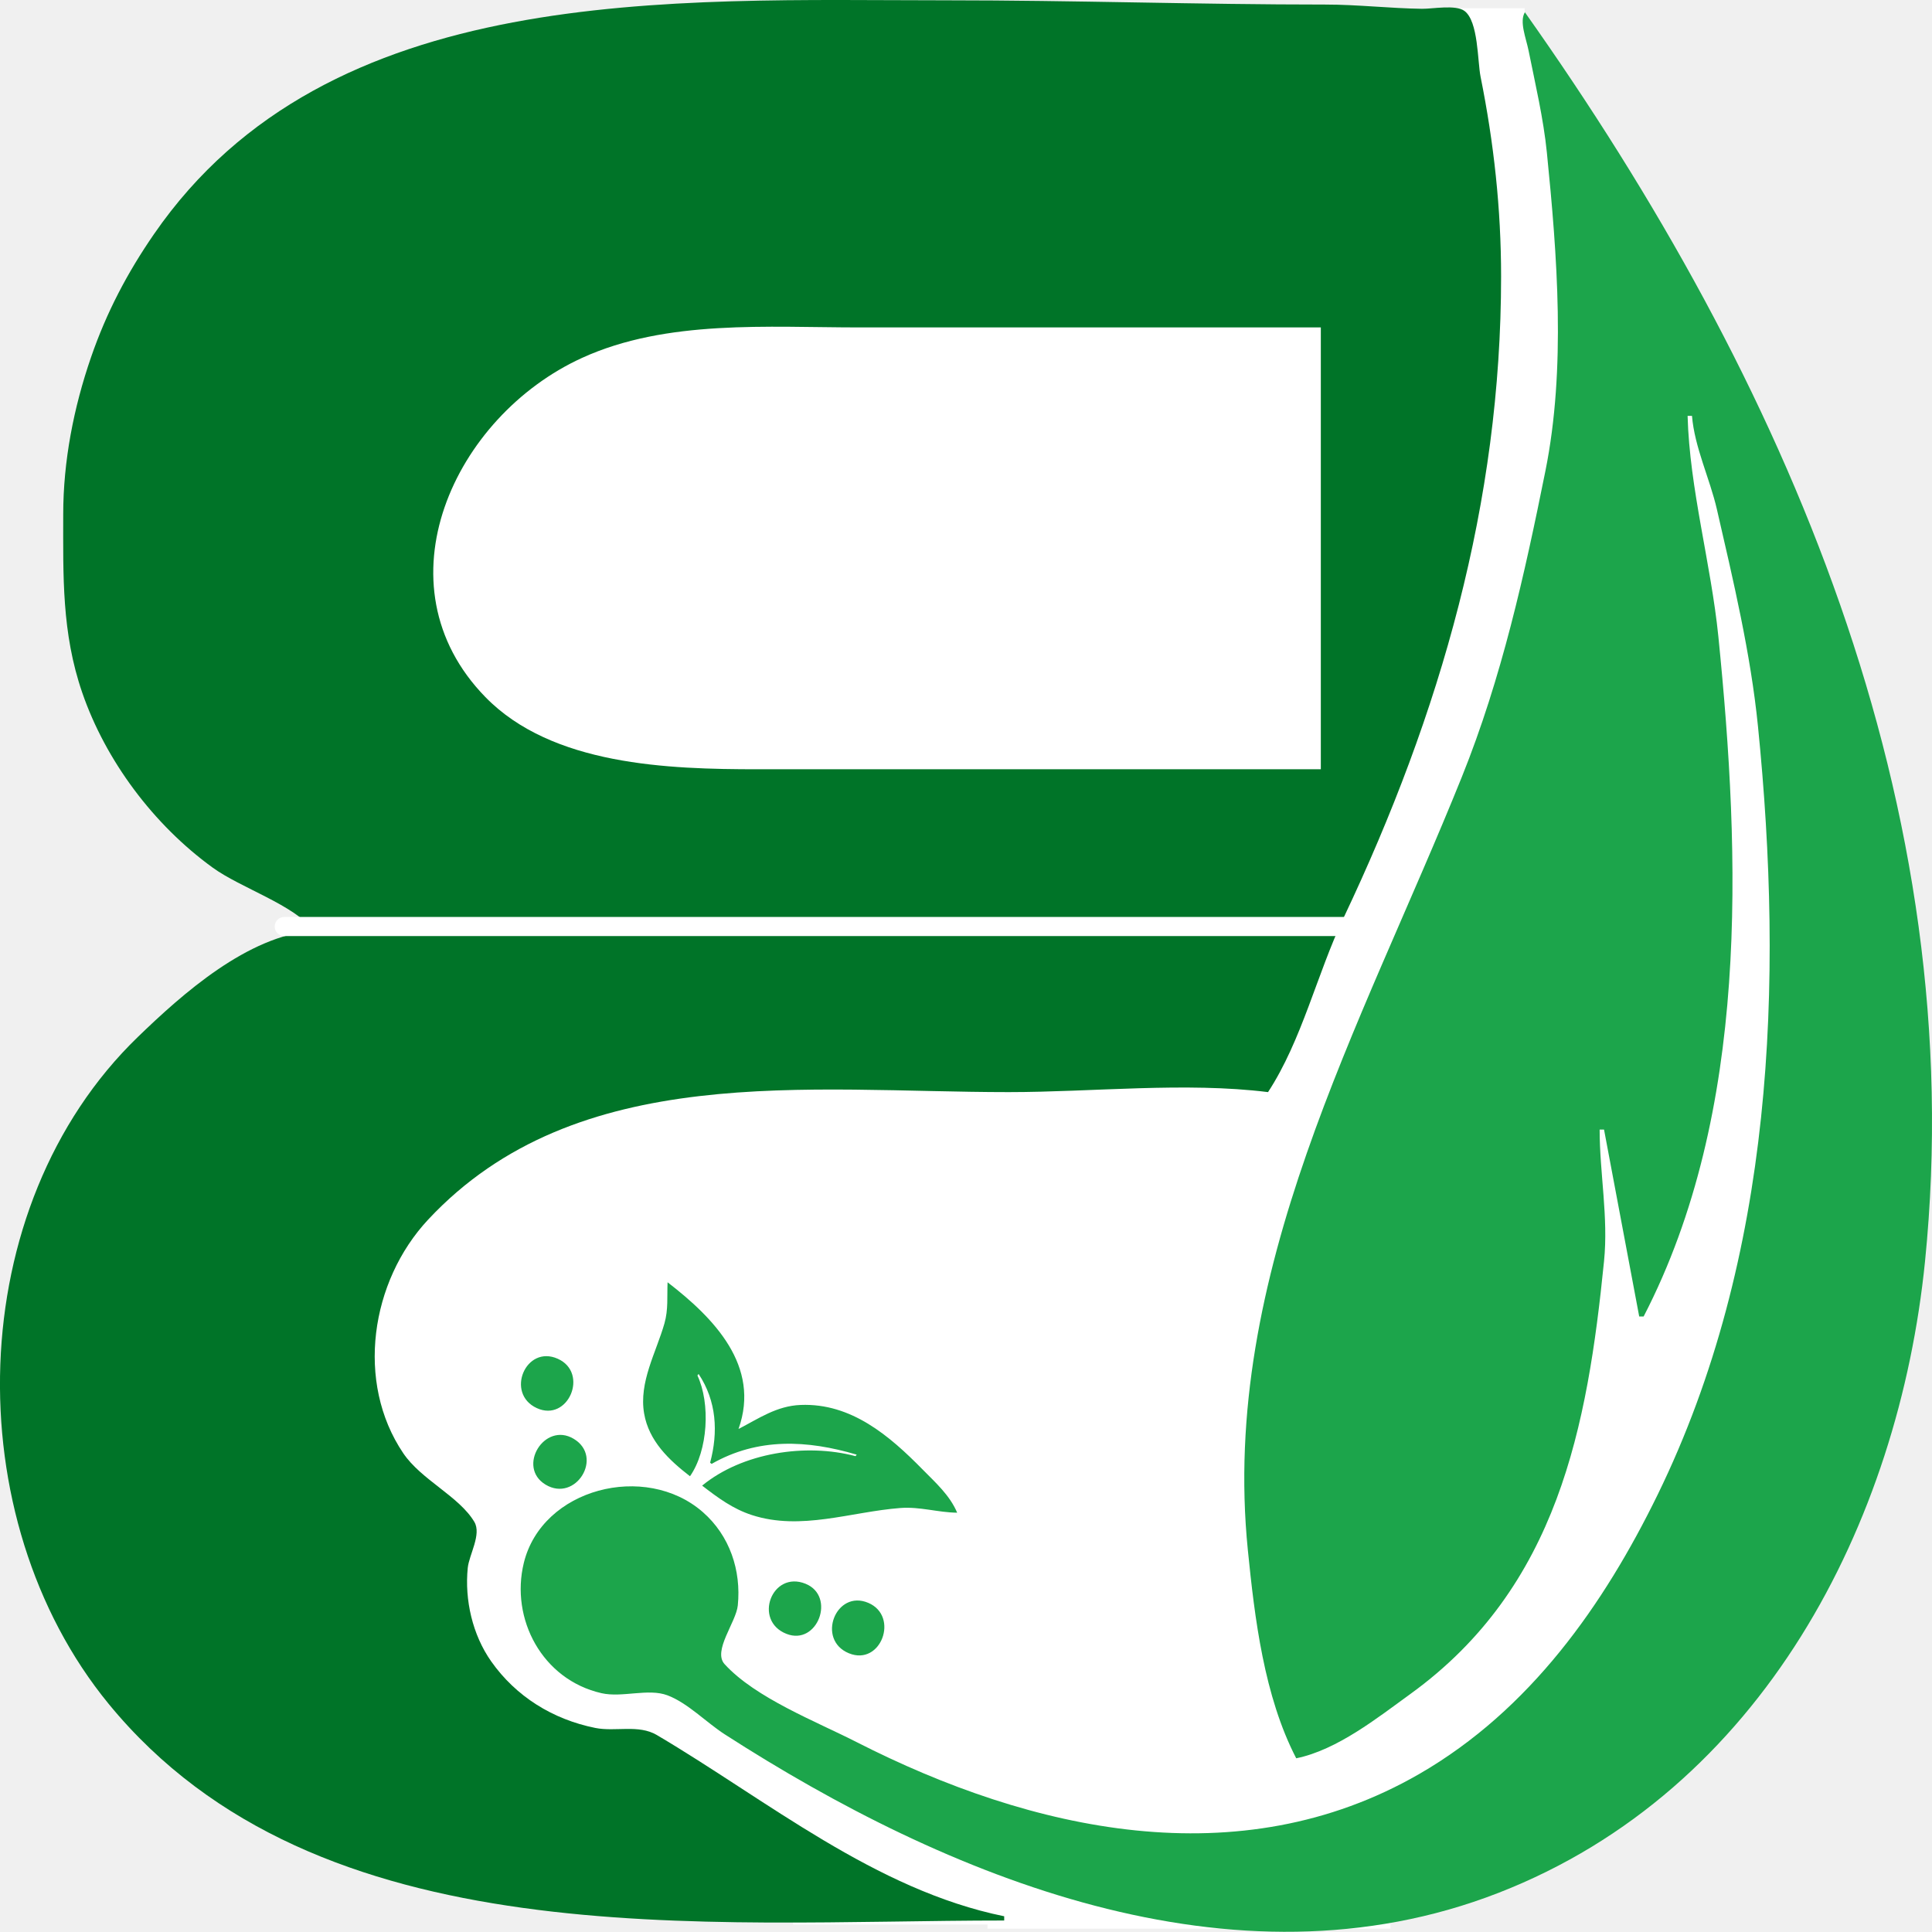
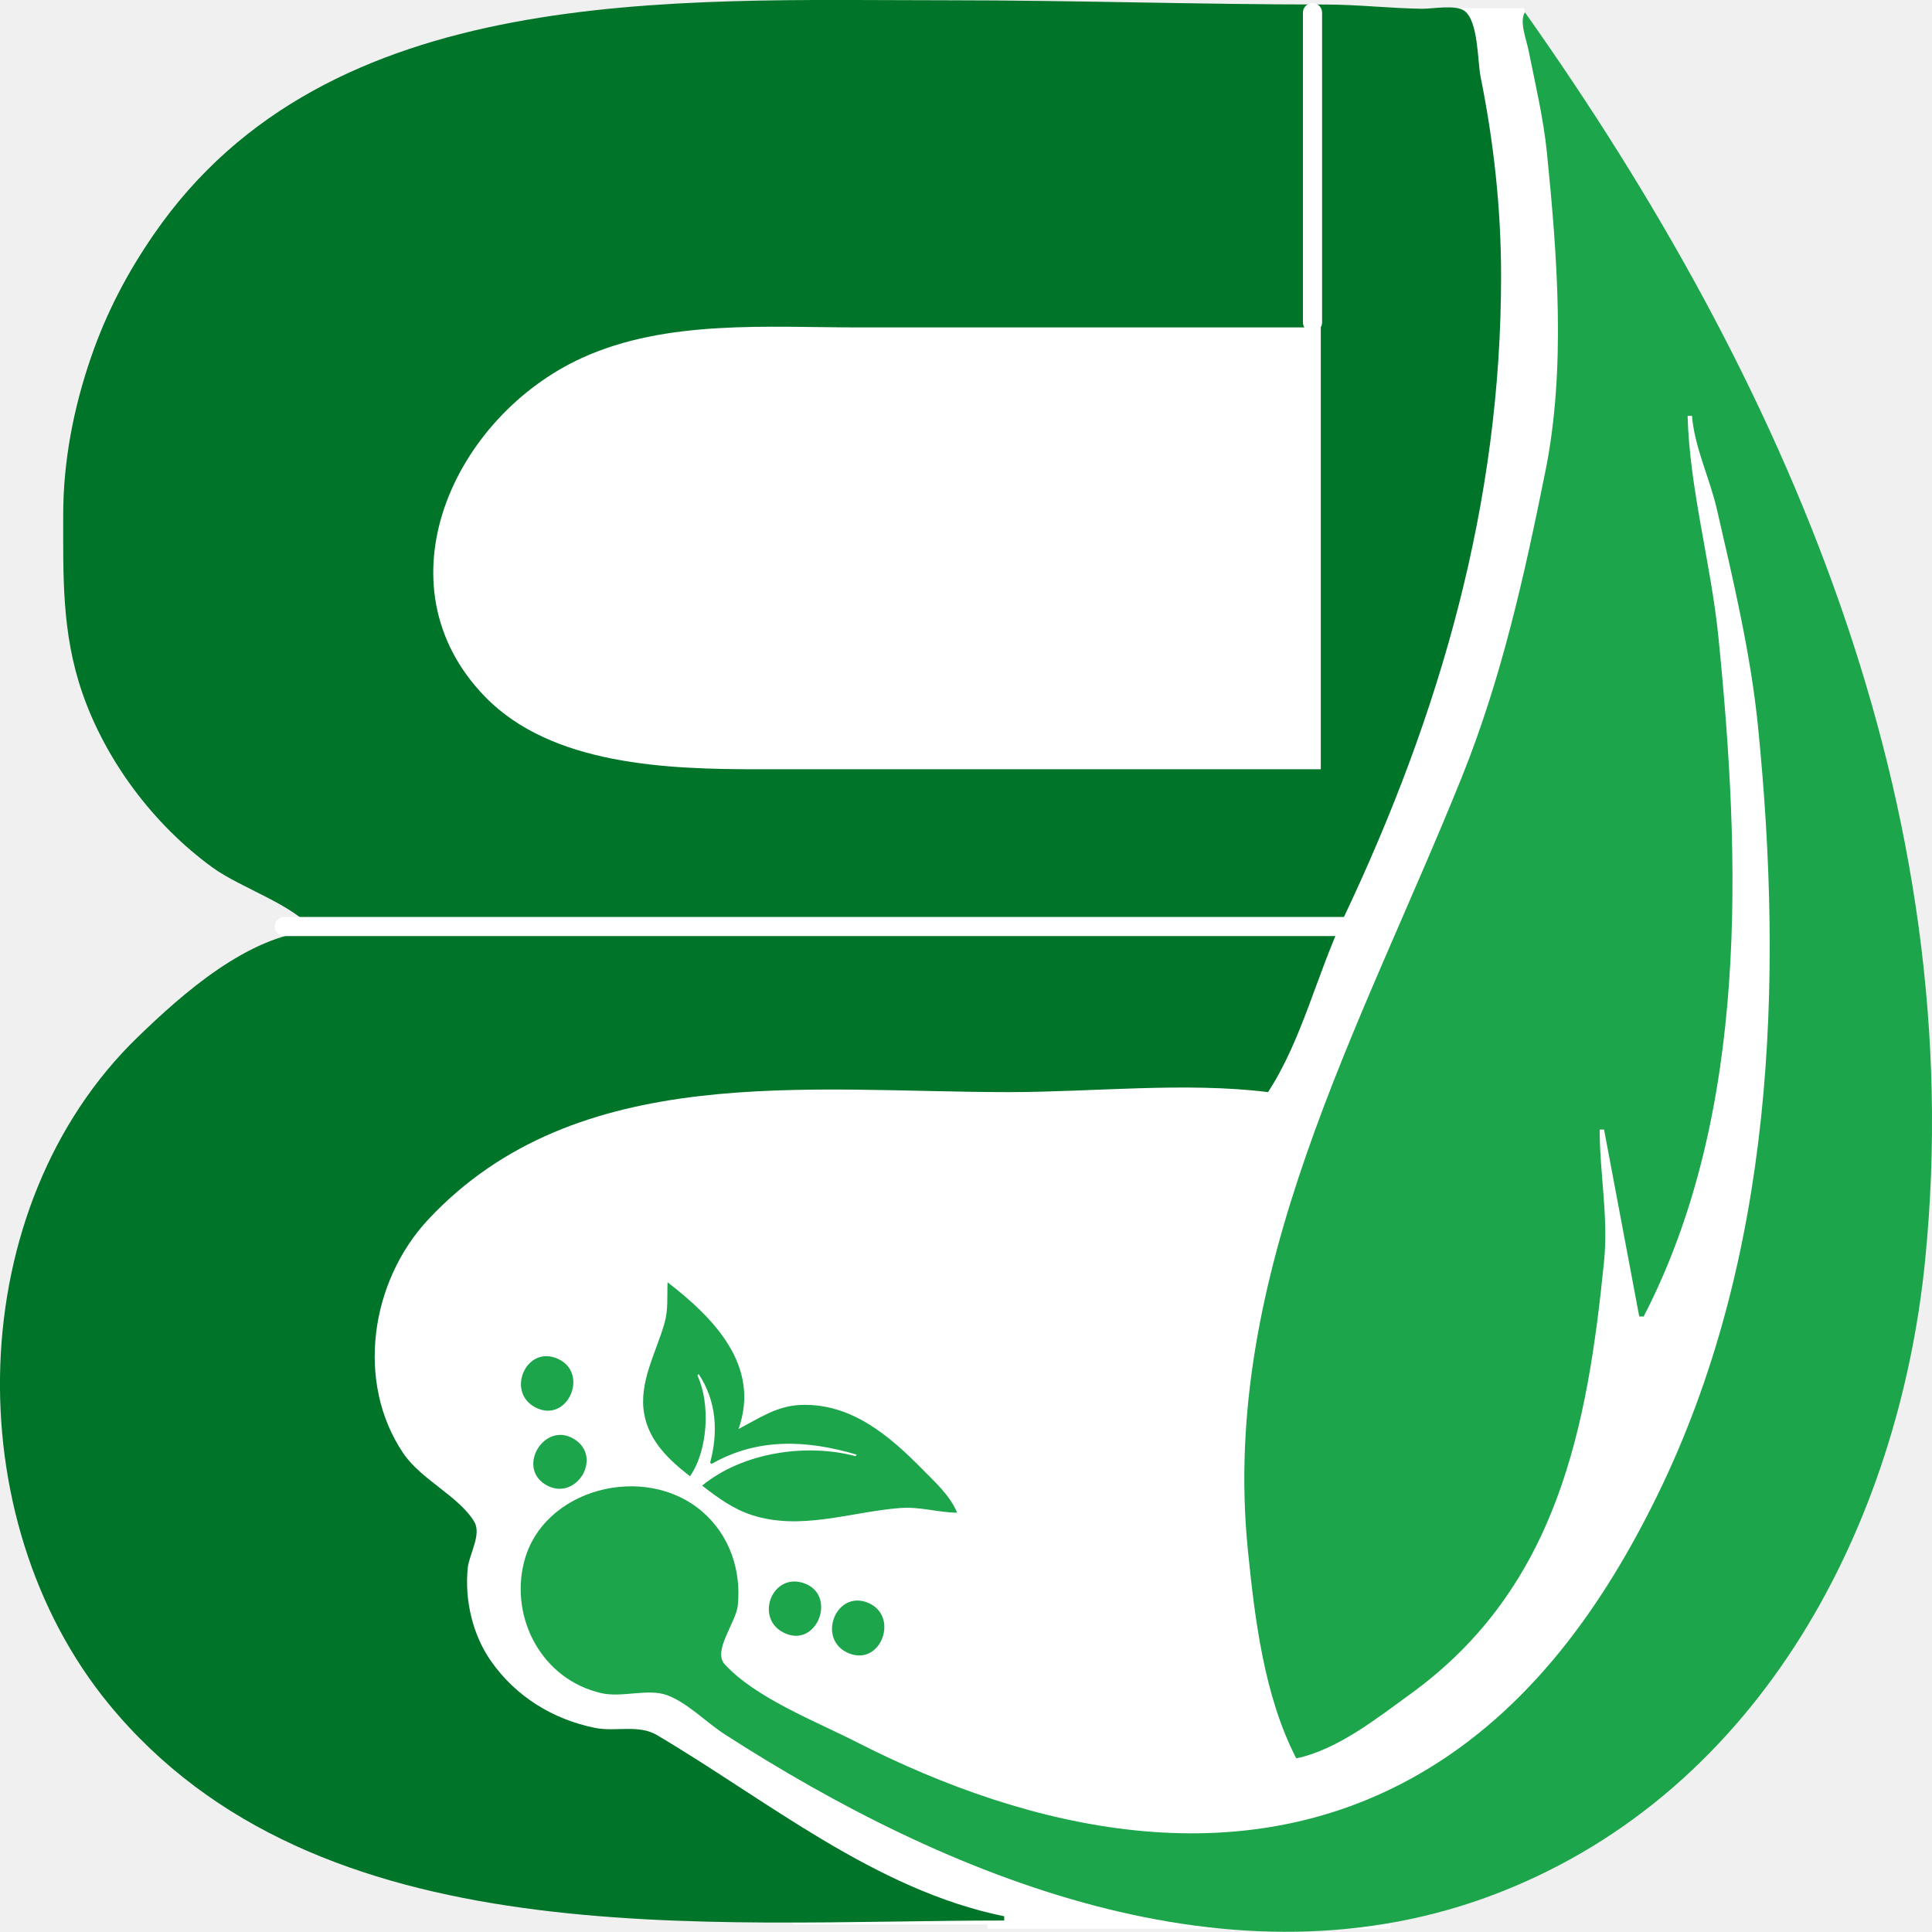
<svg xmlns="http://www.w3.org/2000/svg" fill="none" viewBox="0 0 103.413 103.401" version="1.1" id="svg1" xml:space="preserve" width="103.413" height="103.401">
  <defs id="defs1" />
  <style id="style1">
        path { fill: #000; }
        @media (prefers-color-scheme: dark) {
            path { fill: #FFF; }
        }
    </style>
-   <rect style="fill:#ffffff;stroke:none;stroke-width:2" id="rect9" width="2.188" height="3.688" x="89.375" y="21.438" />
+   <rect style="fill:#ffffff;stroke:none;stroke-width:2" id="rect9" width="2.188" height="3.688" x="89.375" y="21.437" />
  <rect style="fill:#ffffff;stroke:none;stroke-width:1.991" id="rect7" width="21.567" height="19.445" x="52.856" y="83.792" />
  <rect style="fill:#ffffff;stroke:none;stroke-width:1.991" id="rect7-7" width="21.567" height="19.445" x="65.137" y="76.697" />
  <rect style="fill:#ffffff;stroke:none;stroke-width:2" id="rect2" width="35.404" height="23.389" x="18.583" y="74.173" />
  <rect style="fill:#ffffff;stroke:none;stroke-width:3.476" id="rect1-8" width="76.005" height="61.464" x="18.907" y="24.589" />
  <rect style="fill:#ffffff;stroke:none;stroke-width:1.759" id="rect4" width="7.369" height="19.327" x="76.736" y="5.984" />
  <rect style="fill:#ffffff;stroke:none;stroke-width:0.903" id="rect5-5" width="1.262" height="4.046" x="81.265" y="2.125" />
  <rect style="fill:#ffffff;stroke:none;stroke-width:2.154" id="rect5" width="4.206" height="6.91" x="77.483" y="0.906" />
  <rect style="fill:#ffffff;stroke:none;stroke-width:0.878" id="rect5-5-1" width="3.945" height="1.223" x="77.662" y="0.441" />
  <rect style="fill:#ffffff;stroke:none;stroke-width:2" id="rect3" width="21.307" height="6.408" x="42.453" y="96.601" />
  <rect style="fill:#ffffff;stroke:none;stroke-width:2" id="rect1" width="54.6" height="28.32" x="19.484" y="14.5" />
  <path style="fill:#000000" id="path6" d="" />
  <path style="fill:#000000" id="path5" d="" />
  <path style="fill:#000000" id="path3" d="" />
  <path style="fill:#000000" id="path2" d="" />
-   <path style="fill:#007428;fill-opacity:1;stroke:none;stroke-width:0.231" d="m 67.874,58.457 c -4.427,-0.552 -9.388,0 -13.887,0 -10.718,0 -23.106,-1.7 -31.068,6.822 -3.089,3.306 -3.898,8.712 -1.334,12.507 0.966,1.429 2.991,2.306 3.805,3.676 0.396,0.667 -0.282,1.758 -0.353,2.463 -0.172,1.709 0.252,3.579 1.255,5.003 1.323,1.878 3.29,3.103 5.57,3.562 1.078,0.217 2.314,-0.2 3.295,0.379 5.878,3.47 11.689,8.298 18.594,9.702 v 0.227 c -16.041,0 -36.748,2.057 -47.936,-11.597 -8.148,-9.943 -7.835,-26.615 1.569,-35.701 2.386,-2.305 5.867,-5.414 9.415,-5.685 -1.046,-1.379 -3.905,-2.28 -5.413,-3.373 -3.177,-2.302 -5.733,-5.739 -6.982,-9.361 -1.108,-3.213 -1.02,-6.266 -1.02,-9.551 0,-2.844 0.558,-5.712 1.491,-8.414 0.822,-2.382 1.93,-4.503 3.374,-6.594 C 17.576,-0.994 35.953,0.017 50.693,0.017 c 6.776,0 13.474,0.227 20.241,0.227 1.743,0 3.466,0.204 5.178,0.227 0.565,0.008 1.805,-0.234 2.275,0.114 0.75,0.555 0.695,2.691 0.863,3.525 0.713,3.541 1.098,7.066 1.098,10.687 0,12.081 -3.233,23.373 -8.434,34.336 -1.421,2.996 -2.227,6.549 -4.04,9.323 M 70.699,41.175 V 17.526 H 45.985 c -4.873,0 -10.301,-0.436 -14.828,1.63 -6.859,3.129 -11.042,12.14 -5.178,18.154 3.571,3.663 9.779,3.866 14.593,3.866 h 30.127" id="path10" />
-   <path d="M 81.622,0.657 C 95.611,20.41 105.489,43.174 103.04,67.511 c -1.407,13.982 -8.698,28.306 -22.83,33.806 -14.228,5.537 -29.602,-0.875 -41.424,-8.489 -0.972,-0.626 -1.978,-1.678 -3.06,-2.084 -1.03,-0.387 -2.425,0.138 -3.53,-0.114 -3.181,-0.726 -4.888,-3.985 -4.158,-6.973 0.976,-3.995 6.503,-5.401 9.571,-2.729 1.457,1.269 2.071,3.138 1.883,5.003 -0.091,0.906 -1.355,2.435 -0.706,3.146 1.658,1.814 4.897,3.066 7.061,4.169 9.36,4.773 20.476,7.274 30.127,1.705 C 81.904,91.527 85.852,85.889 88.722,80.017 94.947,67.28 95.48,52.612 94.096,38.859 93.705,34.975 92.777,31.077 91.899,27.262 91.519,25.608 90.704,23.947 90.566,22.259 h -0.235 c 0.107,3.92 1.254,7.915 1.648,11.824 1.191,11.838 1.666,25.433 -4.001,36.383 H 87.741 L 85.858,60.461 h -0.235 c 0,2.344 0.473,4.689 0.235,7.049 -0.889,8.834 -2.455,17.431 -10.356,23.156 -1.77,1.282 -3.929,3.003 -6.12,3.449 -1.724,-3.331 -2.223,-7.5 -2.589,-11.142 -1.491,-14.812 6.068,-28.004 11.454,-41.386 2.138,-5.312 3.354,-10.819 4.472,-16.372 1.106,-5.493 0.634,-11.534 0.079,-17.054 C 82.616,6.349 82.178,4.493 81.818,2.703 81.686,2.045 81.316,1.157 81.622,0.657 m 8.473,21.148 0.235,0.227 z" style="fill:#1ca54b;fill-opacity:1;stroke:none;stroke-width:0.231" id="path1-7" />
+   <path style="fill:#007428;fill-opacity:1;stroke:none;stroke-width:0.231" d="m 67.874,58.457 c -4.427,-0.552 -9.388,0 -13.887,0 -10.718,0 -23.106,-1.7 -31.068,6.822 -3.089,3.306 -3.898,8.712 -1.334,12.507 0.966,1.429 2.991,2.306 3.805,3.676 0.396,0.667 -0.282,1.758 -0.353,2.463 -0.172,1.709 0.252,3.579 1.255,5.003 1.323,1.878 3.29,3.103 5.57,3.562 1.078,0.217 2.314,-0.2 3.295,0.379 5.878,3.47 11.689,8.298 18.594,9.702 v 0.227 c -16.041,0 -36.748,2.057 -47.936,-11.597 -8.148,-9.943 -7.835,-26.615 1.569,-35.701 2.386,-2.305 5.867,-5.414 9.415,-5.685 -1.046,-1.379 -3.905,-2.28 -5.413,-3.373 -3.177,-2.302 -5.733,-5.739 -6.982,-9.361 -1.108,-3.213 -1.02,-6.266 -1.02,-9.551 0,-2.844 0.558,-5.712 1.491,-8.414 0.822,-2.382 1.93,-4.503 3.374,-6.594 9.328,-13.518 27.705,-12.507 42.444,-12.507 6.776,0 13.474,0.227 20.241,0.227 1.743,0 3.466,0.204 5.178,0.227 0.565,0.008 1.805,-0.234 2.275,0.114 0.75,0.555 0.695,2.691 0.863,3.525 0.713,3.541 1.098,7.066 1.098,10.687 0,12.081 -3.233,23.373 -8.434,34.336 -1.421,2.996 -2.227,6.549 -4.04,9.323 m 2.824,-17.282 V 17.526 h -24.713 c -4.873,0 -10.301,-0.436 -14.828,1.63 -6.859,3.129 -11.042,12.14 -5.178,18.154 3.571,3.663 9.779,3.866 14.593,3.866 h 30.127" id="path10" />
+   <path d="M 81.622,0.657 C 95.611,20.41 105.489,43.174 103.04,67.511 c -1.407,13.982 -8.698,28.306 -22.83,33.806 -14.228,5.537 -29.602,-0.875 -41.424,-8.489 -0.972,-0.626 -1.978,-1.678 -3.06,-2.084 -1.03,-0.387 -2.425,0.138 -3.53,-0.114 -3.181,-0.726 -4.888,-3.985 -4.158,-6.973 0.976,-3.995 6.503,-5.401 9.571,-2.729 1.457,1.269 2.071,3.138 1.883,5.003 -0.091,0.906 -1.355,2.435 -0.706,3.146 1.658,1.814 4.897,3.066 7.061,4.169 9.36,4.773 20.476,7.274 30.127,1.705 5.932,-3.422 9.879,-9.061 12.749,-14.932 6.226,-12.737 6.758,-27.405 5.374,-41.158 -0.391,-3.884 -1.319,-7.782 -2.197,-11.597 -0.38,-1.654 -1.196,-3.314 -1.334,-5.003 h -0.235 c 0.107,3.92 1.254,7.915 1.648,11.824 1.191,11.838 1.666,25.433 -4.001,36.383 h -0.235 l -1.883,-10.005 h -0.235 c 0,2.344 0.473,4.689 0.235,7.049 -0.889,8.834 -2.455,17.431 -10.356,23.156 -1.77,1.282 -3.929,3.003 -6.12,3.449 -1.724,-3.331 -2.223,-7.5 -2.589,-11.142 -1.491,-14.812 6.068,-28.004 11.454,-41.386 2.138,-5.312 3.354,-10.819 4.472,-16.372 1.106,-5.493 0.634,-11.534 0.079,-17.054 -0.182,-1.811 -0.621,-3.668 -0.981,-5.457 -0.132,-0.658 -0.502,-1.546 -0.196,-2.047 m 8.473,21.148 0.235,0.227 z" style="fill:#1ca54b;fill-opacity:1;stroke:none;stroke-width:0.231" id="path1-7" />
  <rect style="fill:#ffffff;stroke:none;stroke-width:0.978" id="rect6" width="57.973" height="1.025" x="14.705" y="49.08" ry="0.513" />
-   <path d="m 39.531,76.485 c 1.195,-3.364 -1.311,-5.933 -3.798,-7.849 -0.034,0.765 0.046,1.45 -0.168,2.202 -0.446,1.562 -1.377,3.142 -1.087,4.824 0.253,1.469 1.33,2.489 2.455,3.356 0.964,-1.377 1.101,-3.893 0.398,-5.393 l 0.063,-0.081 c 0.961,1.447 1.057,3.104 0.616,4.75 l 0.081,0.063 c 2.479,-1.418 5.125,-1.278 7.765,-0.495 l -0.063,0.081 c -2.661,-0.708 -6.057,-0.19 -8.21,1.577 0.844,0.65 1.642,1.245 2.67,1.578 2.621,0.849 5.299,-0.178 7.936,-0.38 1.057,-0.081 2.021,0.242 3.045,0.251 -0.397,-0.935 -1.15,-1.601 -1.847,-2.31 -1.765,-1.796 -3.818,-3.567 -6.534,-3.457 -1.284,0.052 -2.226,0.719 -3.322,1.285 m -9.673,-3.756 c -1.717,-0.772 -2.826,1.856 -1.126,2.639 1.679,0.774 2.81,-1.882 1.126,-2.639 M 46.478,85.796 c -1.737,-0.741 -2.801,1.974 -1.041,2.697 1.716,0.705 2.712,-1.984 1.041,-2.697 m -3.358,-1.022 c -1.801,-0.732 -2.825,1.967 -1.027,2.679 1.664,0.658 2.664,-2.013 1.027,-2.679 M 30.704,77.012 c -1.565,-0.931 -3.057,1.519 -1.502,2.455 1.611,0.97 3.131,-1.486 1.502,-2.455 m 5.126,4.615 c -1.756,-0.586 -2.499,2.237 -0.722,2.782 1.778,0.546 2.467,-2.2 0.722,-2.782 m -4.105,-0.054 c -1.747,-0.592 -2.592,2.246 -0.841,2.773 1.788,0.538 2.628,-2.167 0.841,-2.773 m 3.448,3.427 c -1.689,-0.619 -2.666,2.081 -0.931,2.721 1.782,0.658 2.706,-2.07 0.931,-2.721 z" style="fill:#1ca54b;fill-opacity:1;stroke:none;stroke-width:0.422" id="path1" />
+   <rect style="fill:#ffffff;stroke:none;stroke-width:0.539" id="rect6-6" width="17.608" height="1.025" x="0.163" y="-70.766" ry="0.513" transform="rotate(90)" />
+   <path d="m 39.531,76.485 c 1.195,-3.364 -1.311,-5.933 -3.798,-7.849 -0.034,0.765 0.046,1.45 -0.168,2.202 -0.446,1.562 -1.377,3.142 -1.087,4.824 0.253,1.469 1.33,2.489 2.455,3.356 0.964,-1.377 1.101,-3.893 0.398,-5.393 l 0.063,-0.081 c 0.961,1.447 1.057,3.104 0.616,4.75 l 0.081,0.063 c 2.479,-1.418 5.125,-1.278 7.765,-0.495 l -0.063,0.081 c -2.661,-0.708 -6.057,-0.19 -8.21,1.577 0.844,0.65 1.642,1.245 2.67,1.578 2.621,0.849 5.299,-0.178 7.936,-0.38 1.057,-0.081 2.021,0.242 3.045,0.251 -0.397,-0.935 -1.15,-1.601 -1.847,-2.31 -1.765,-1.796 -3.818,-3.567 -6.534,-3.457 -1.284,0.052 -2.226,0.719 -3.322,1.285 m -9.673,-3.756 c -1.717,-0.772 -2.826,1.856 -1.126,2.639 1.679,0.774 2.81,-1.882 1.126,-2.639 m 16.62,13.067 c -1.737,-0.741 -2.801,1.974 -1.041,2.697 1.716,0.705 2.712,-1.984 1.041,-2.697 m -3.358,-1.022 c -1.801,-0.732 -2.825,1.967 -1.027,2.679 1.664,0.658 2.664,-2.013 1.027,-2.679 M 30.704,77.012 c -1.565,-0.931 -3.057,1.519 -1.502,2.455 1.611,0.97 3.131,-1.486 1.502,-2.455 m 5.126,4.615 c -1.756,-0.586 -2.499,2.237 -0.722,2.782 1.778,0.546 2.467,-2.2 0.722,-2.782 m -4.105,-0.054 c -1.747,-0.592 -2.592,2.246 -0.841,2.773 1.788,0.538 2.628,-2.167 0.841,-2.773 m 3.448,3.427 c -1.689,-0.619 -2.666,2.081 -0.931,2.721 1.782,0.658 2.706,-2.07 0.931,-2.721 z" style="fill:#1ca54b;fill-opacity:1;stroke:none;stroke-width:0.422" id="path1" />
</svg>
